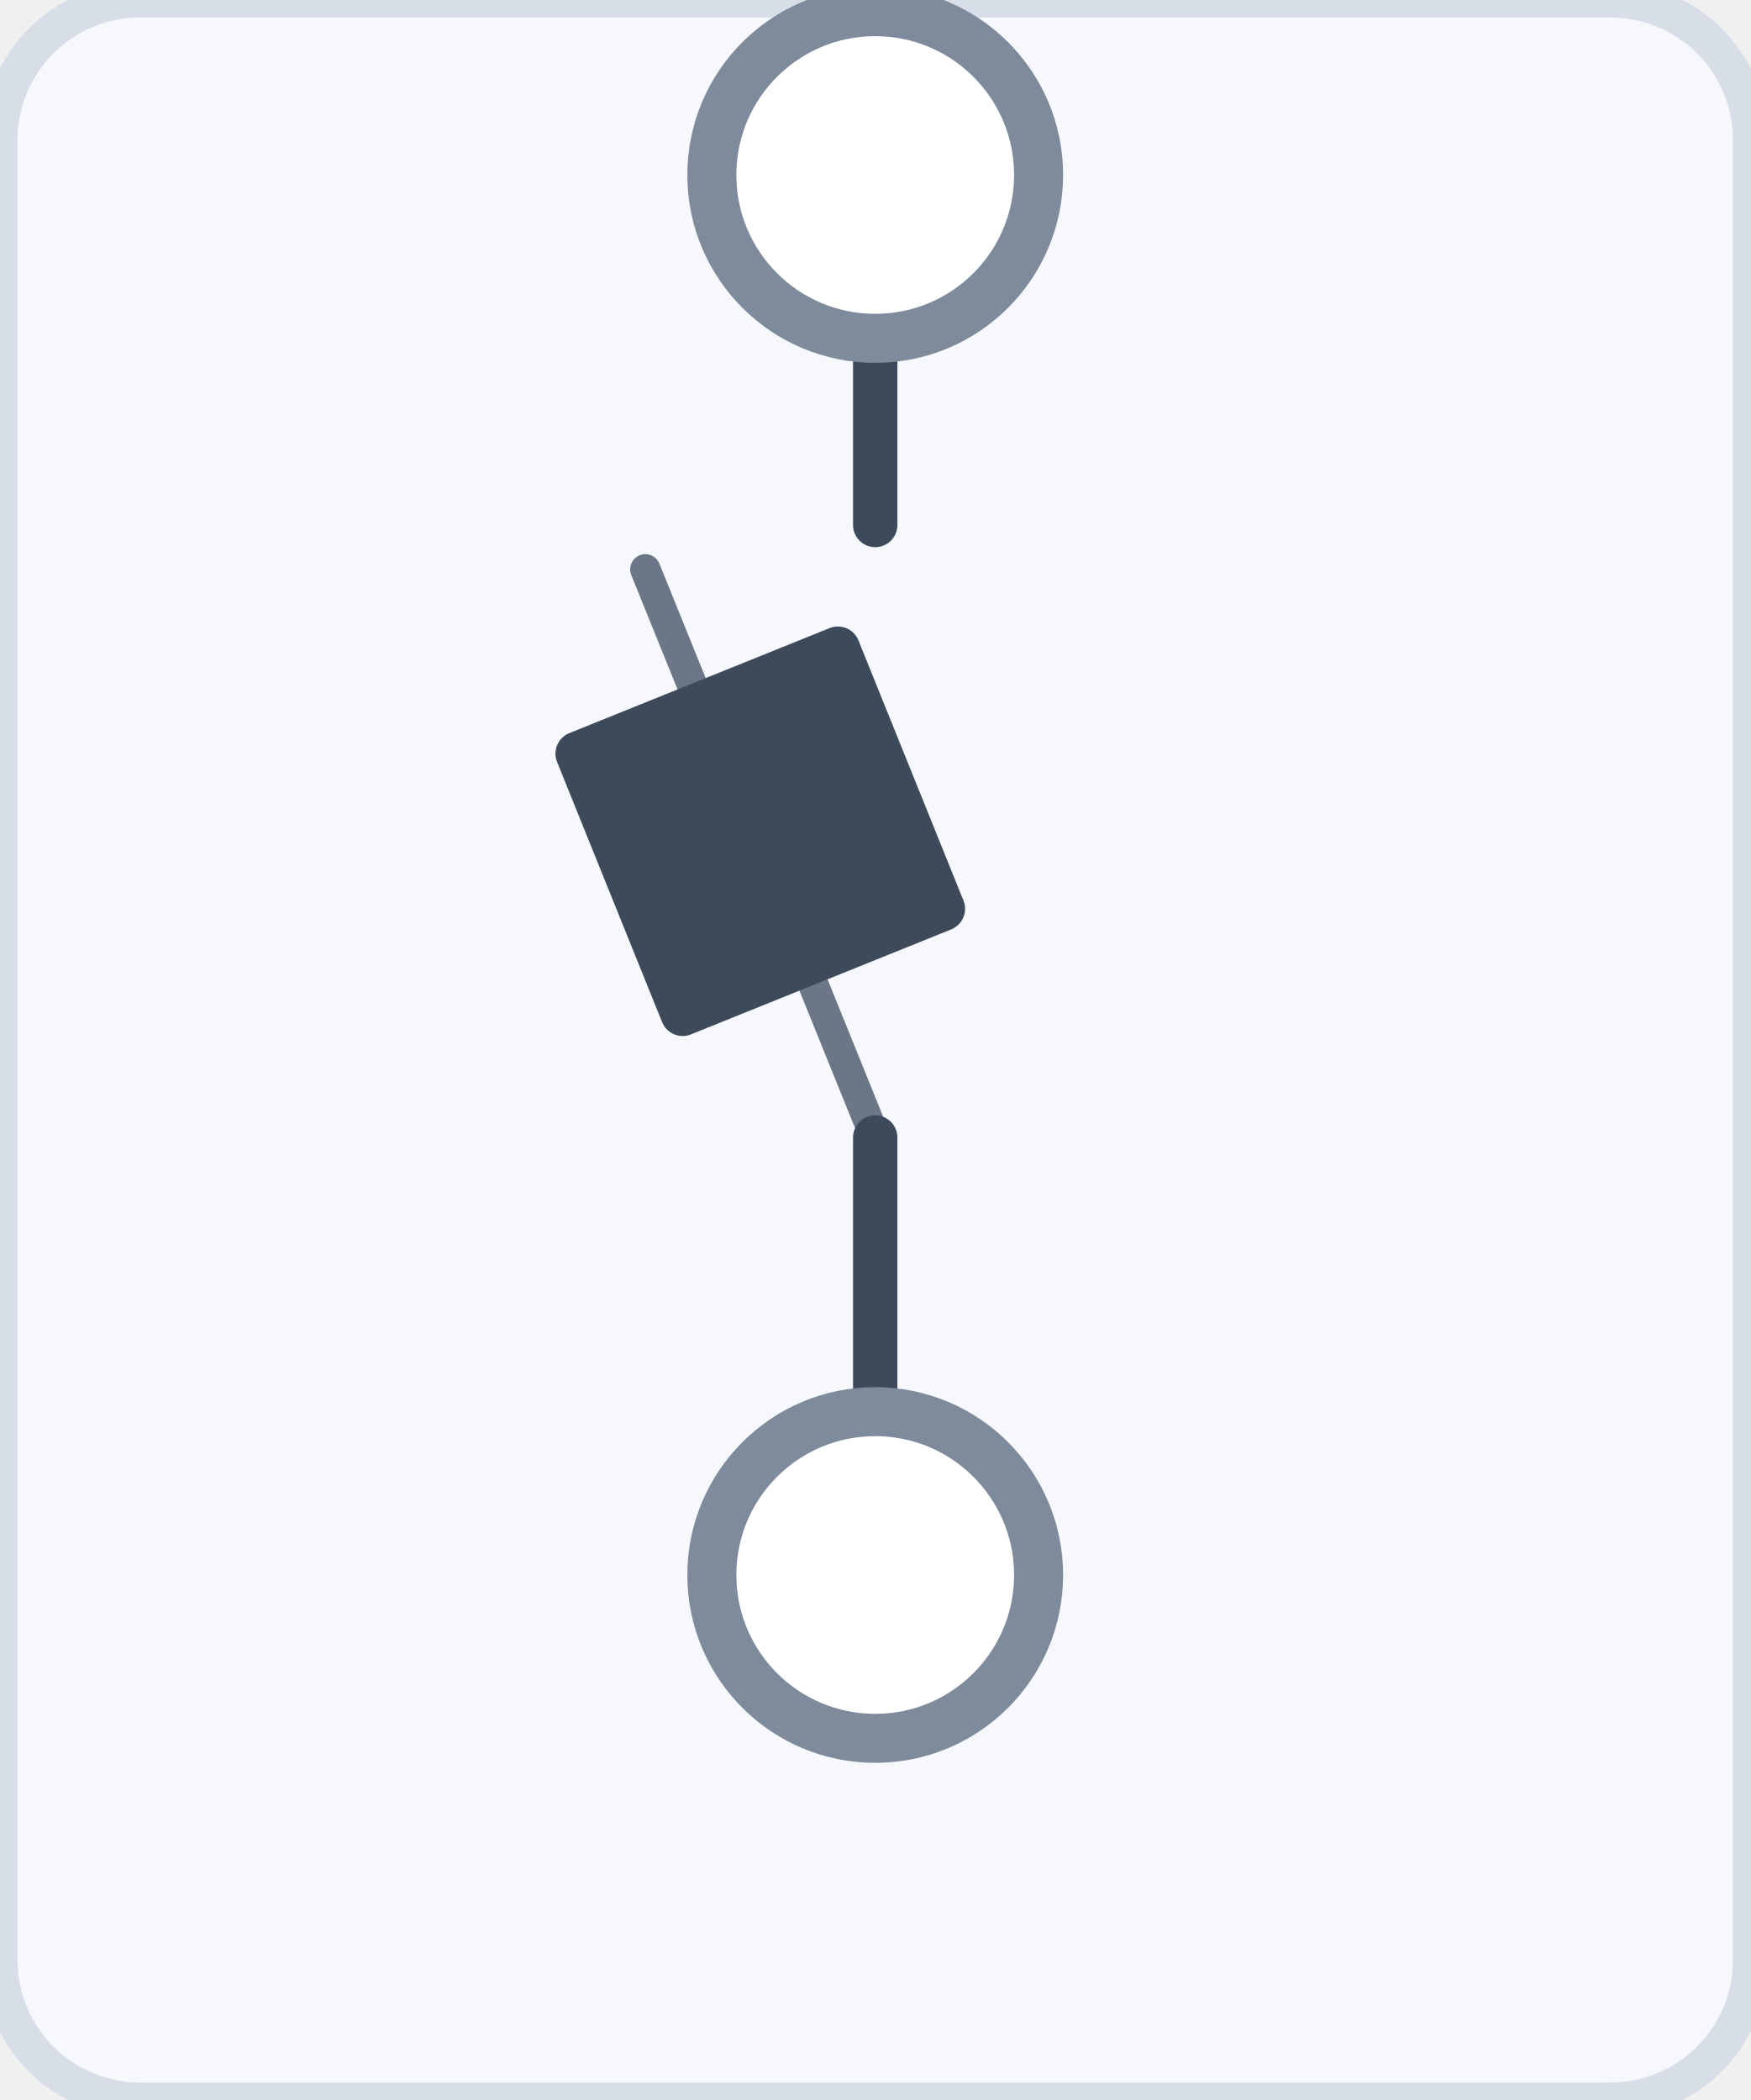
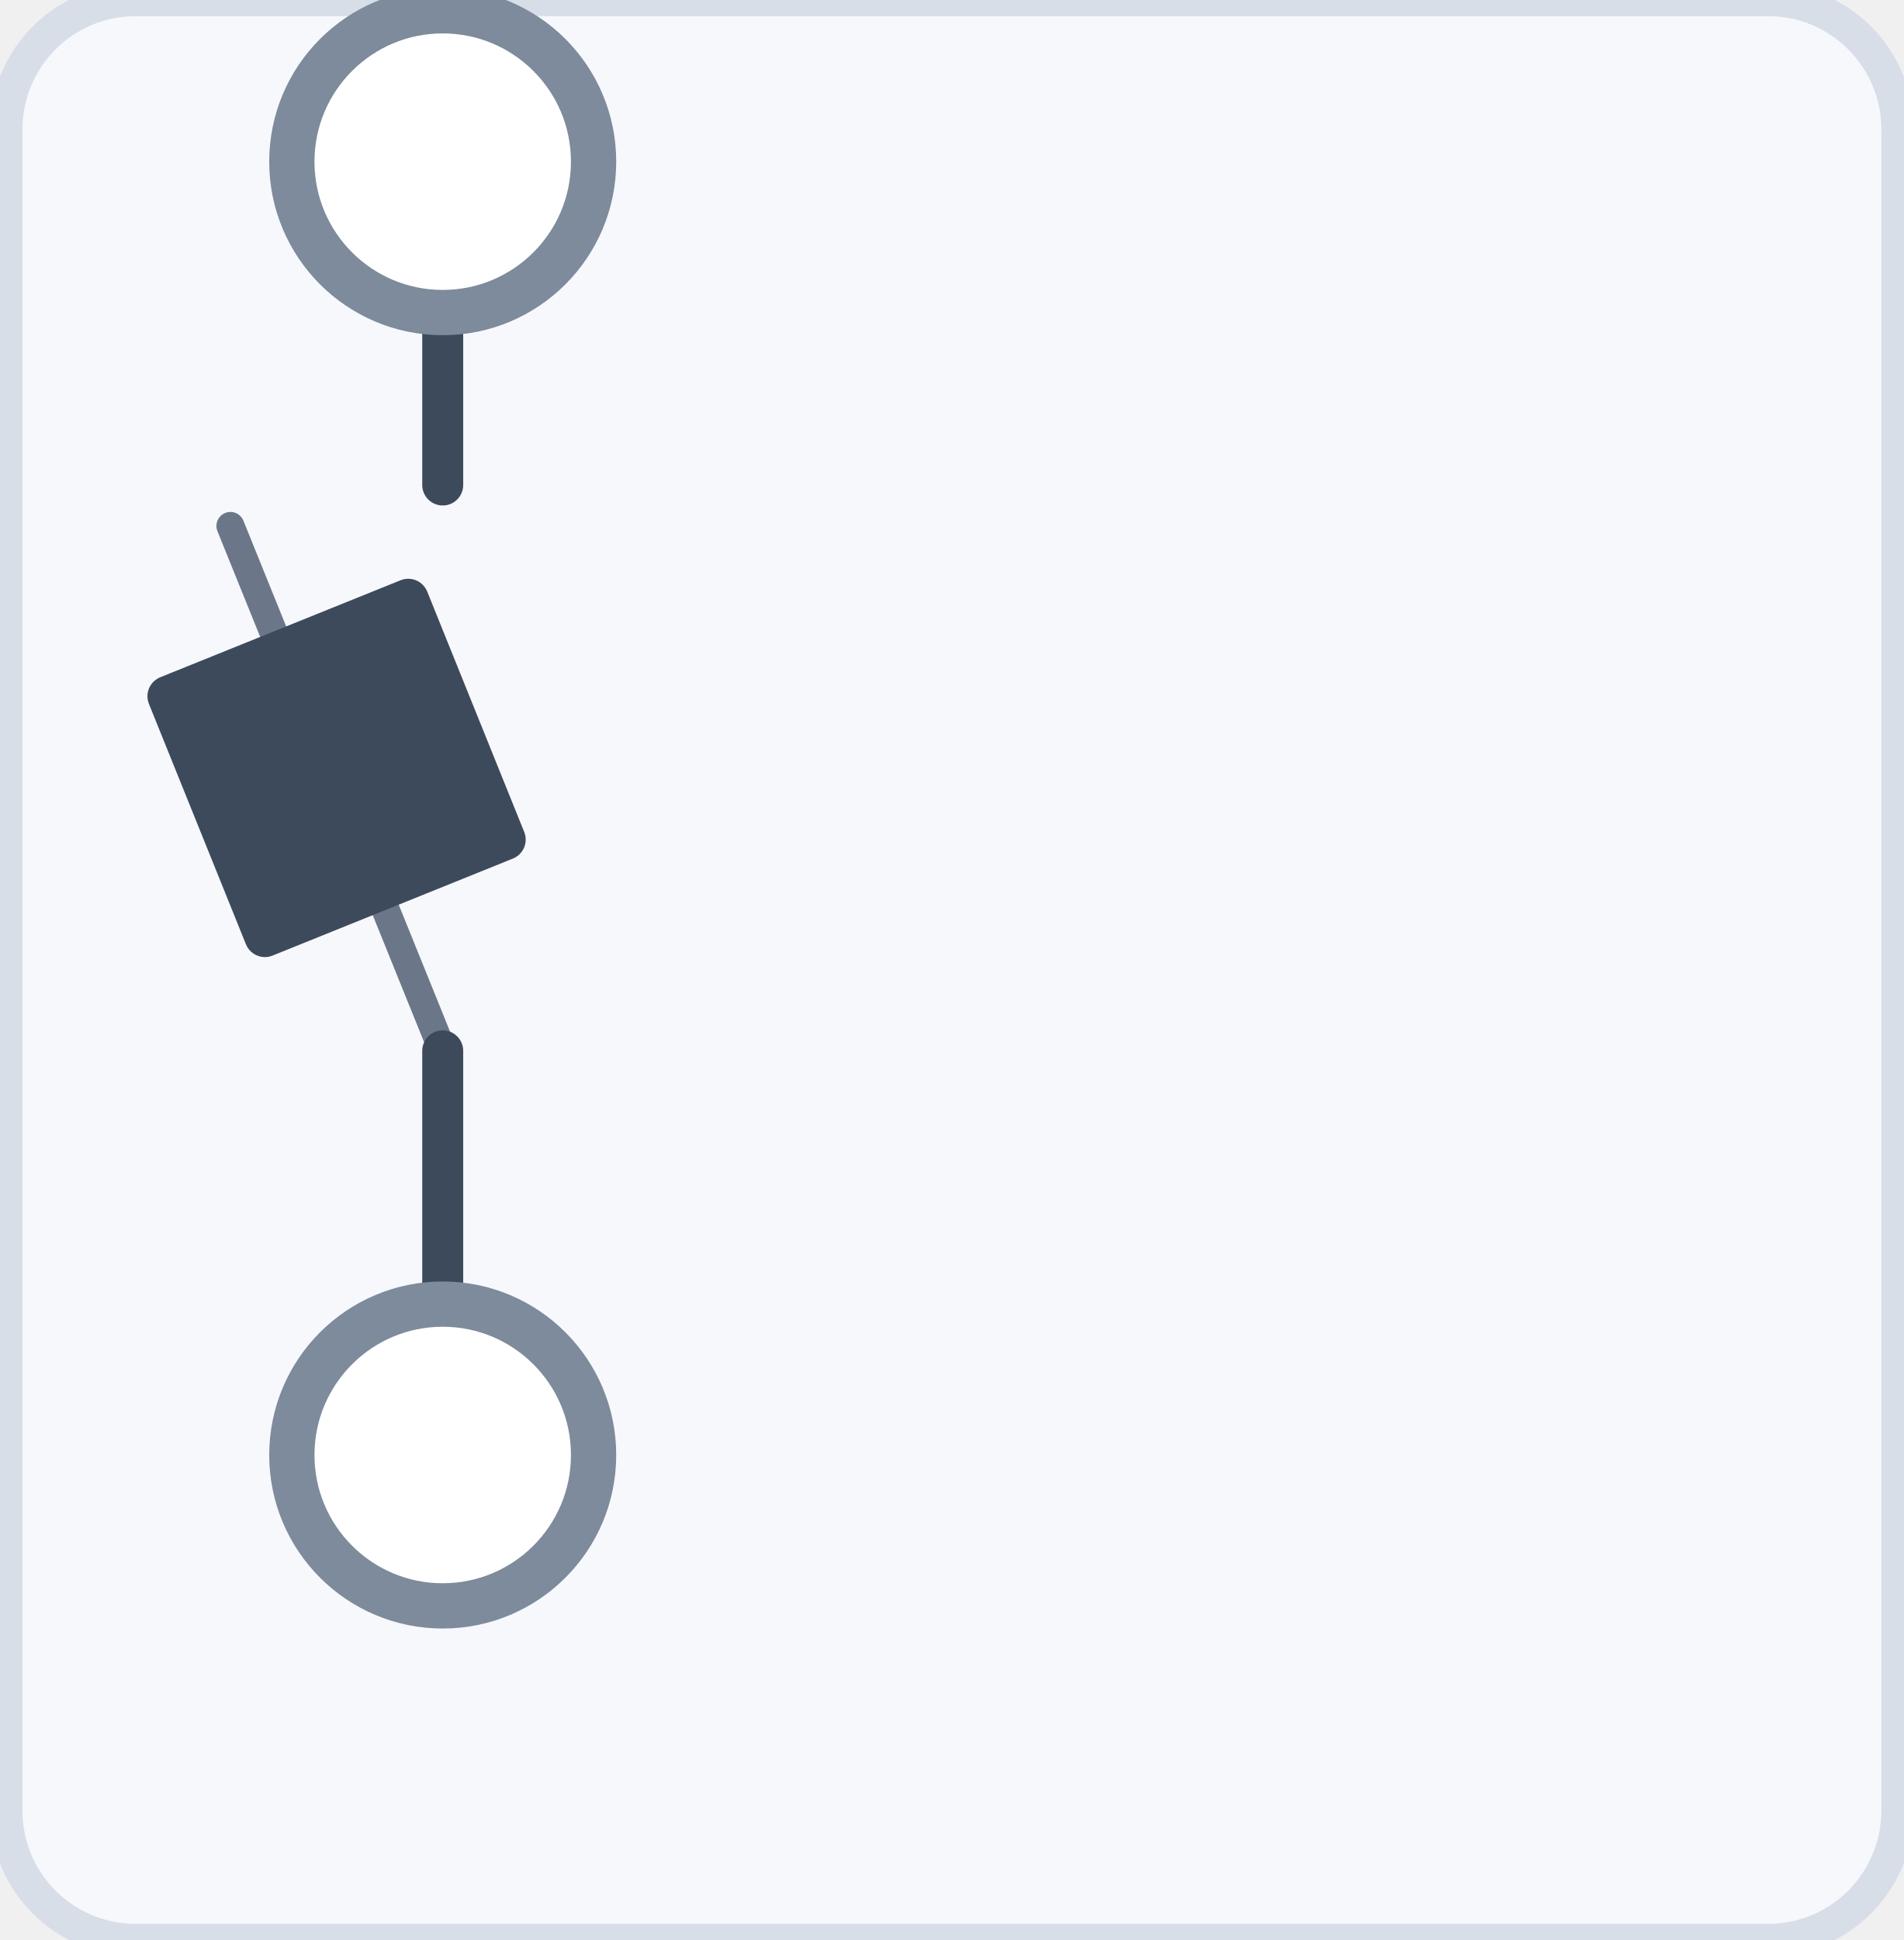
- <svg xmlns="http://www.w3.org/2000/svg" width="45" height="54" viewBox="-1.5 -1.5 15 18" role="img">
-   <rect x="-1.5" y="-1.5" width="15" height="18" rx="1.2" fill="#f6f8fb" stroke="#d7dee8" stroke-width="0.3" />
-   <path d="M6 0L6 3" stroke="#3d4a5c" stroke-width="0.38" fill="none" stroke-linecap="round" stroke-linejoin="round" />
-   <path d="M6 8.25L4.03 3.38" stroke="#6b7789" stroke-width="0.26" fill="none" stroke-linecap="round" stroke-linejoin="round" />
-   <path d="M6 8.25L6 12" stroke="#3d4a5c" stroke-width="0.38" fill="none" stroke-linecap="round" stroke-linejoin="round" />
-   <path d="M5.68 4.06L6.58 6.29L4.35 7.19L3.45 4.96Z" stroke="#3d4a5c" stroke-width="0.38" fill="#3d4a5c" stroke-linecap="round" stroke-linejoin="round" />
-   <circle cx="6" cy="0" r="1.4" fill="#ffffff" stroke="#7d8b9c" stroke-width="0.42" />
-   <circle cx="6" cy="12" r="1.4" fill="#ffffff" stroke="#7d8b9c" stroke-width="0.42" />
+ <svg xmlns="http://www.w3.org/2000/svg" width="53" height="54" viewBox="-4.05 -1.5 17.55 18" role="img">
+   <rect x="-4.05" y="-1.5" width="17.55" height="18" rx="1.2" fill="#f6f8fb" stroke="#d7dee8" stroke-width="0.3" />
+   <path d="M0 0L0 3" stroke="#3d4a5c" stroke-width="0.38" fill="none" stroke-linecap="round" stroke-linejoin="round" />
+   <path d="M0 8.25L-1.97 3.38" stroke="#6b7789" stroke-width="0.26" fill="none" stroke-linecap="round" stroke-linejoin="round" />
+   <path d="M0 8.25L0 12" stroke="#3d4a5c" stroke-width="0.38" fill="none" stroke-linecap="round" stroke-linejoin="round" />
+   <path d="M-0.32 4.06L0.58 6.29L-1.65 7.19L-2.55 4.96Z" stroke="#3d4a5c" stroke-width="0.38" fill="#3d4a5c" stroke-linecap="round" stroke-linejoin="round" />
+   <circle cx="0" cy="0" r="1.4" fill="#ffffff" stroke="#7d8b9c" stroke-width="0.42" />
+   <circle cx="0" cy="12" r="1.4" fill="#ffffff" stroke="#7d8b9c" stroke-width="0.42" />
</svg>
